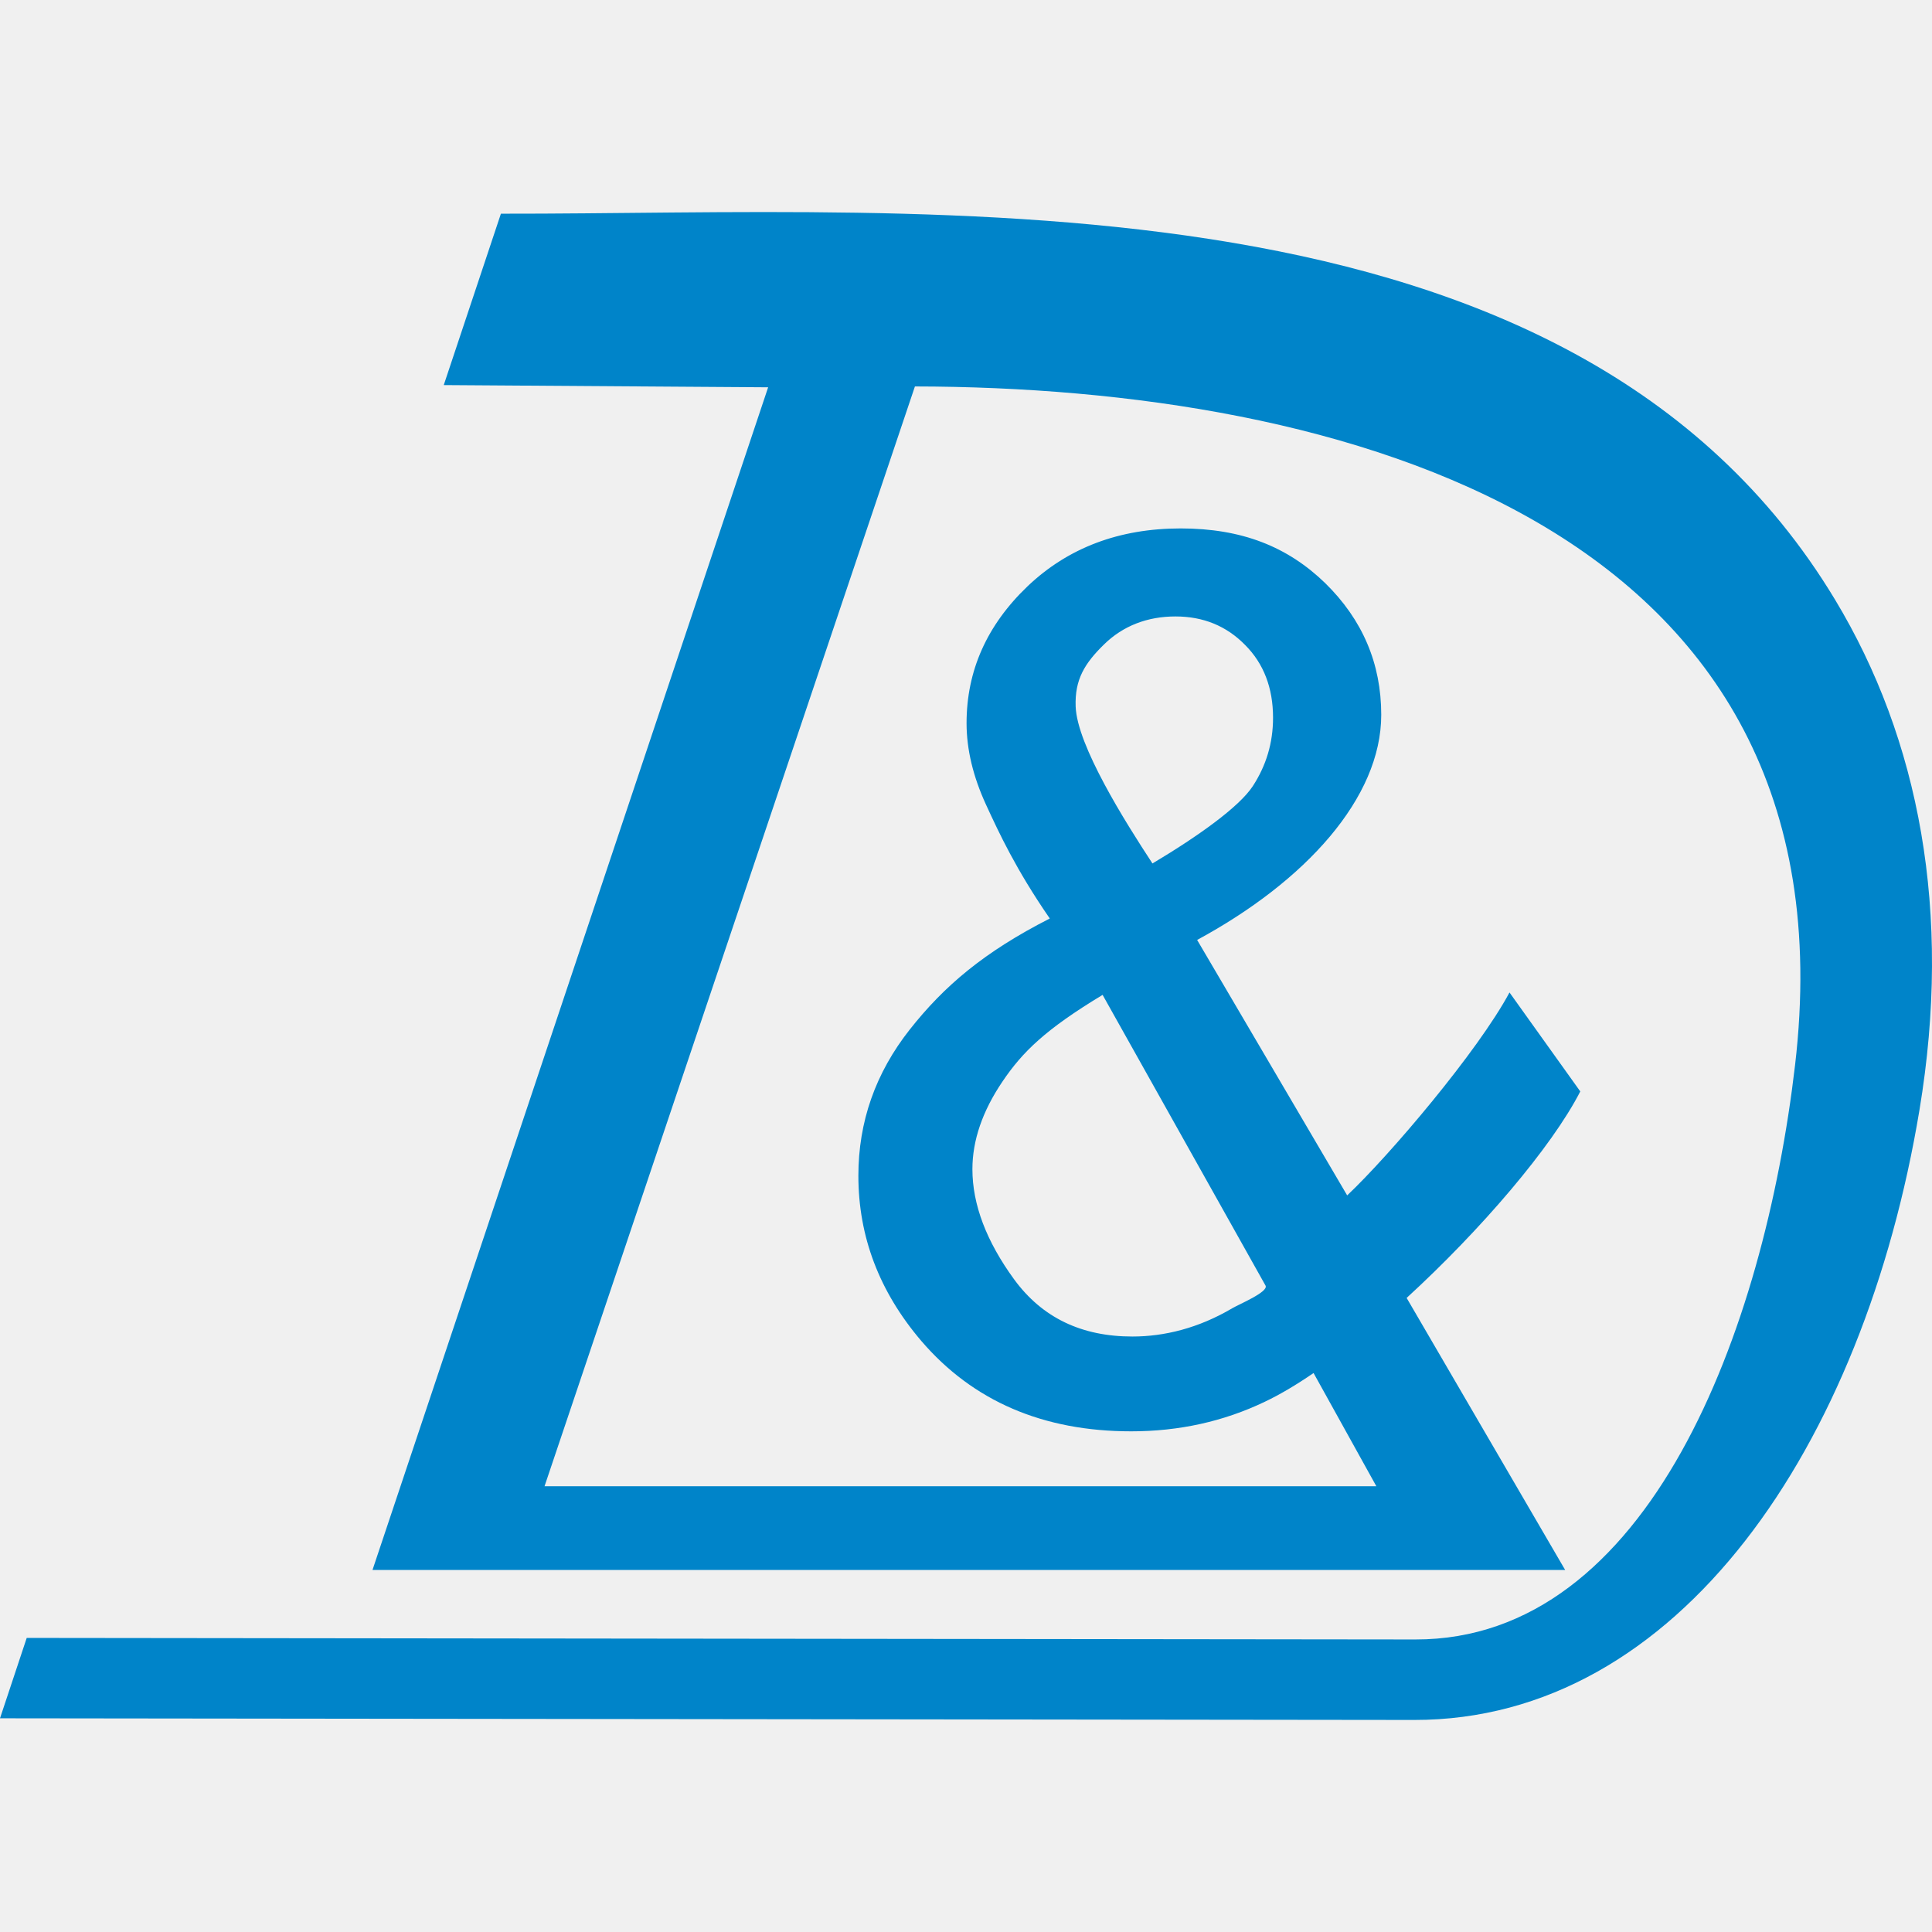
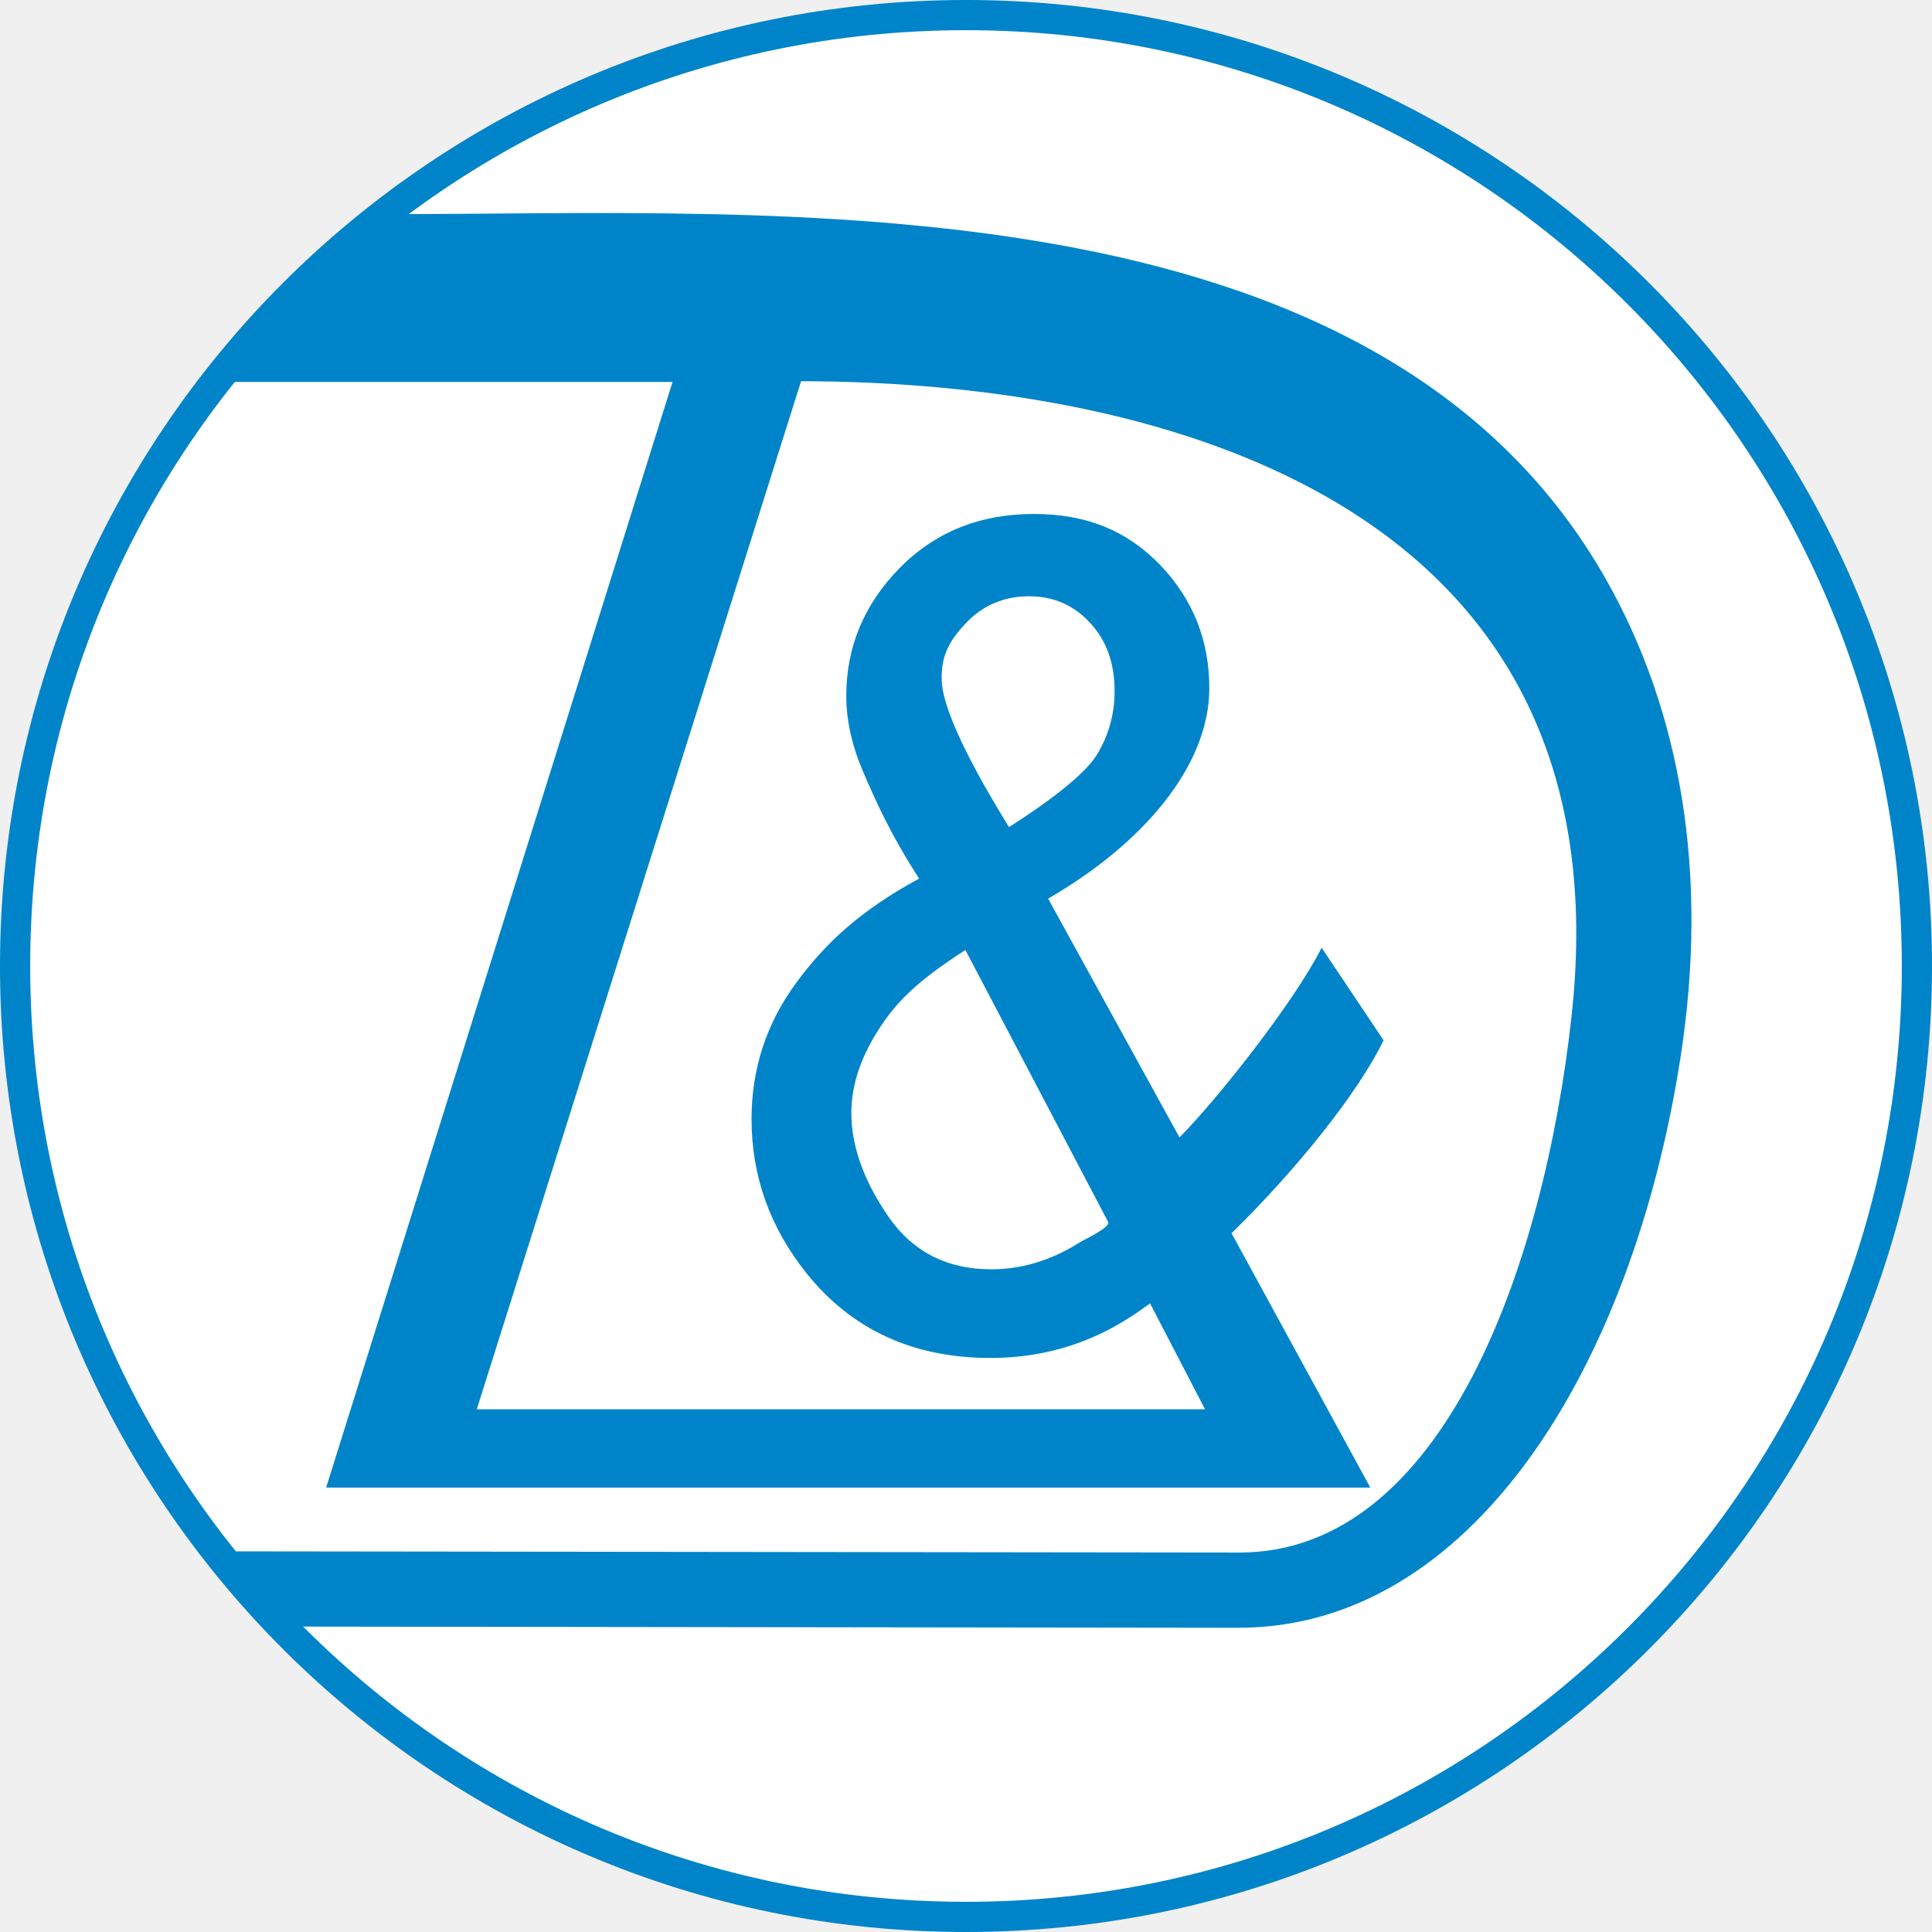
- <svg xmlns="http://www.w3.org/2000/svg" width="41" height="41" viewBox="0 -4.5 41 41" fill="none">
-   <path d="M10.63 0.035C19.909 0.048 33.345 -1.06 38.941 8.223C40.73 11.188 41.432 14.86 40.734 19.056C39.551 26.177 35.623 32.006 30.012 32L0 31.965L0.567 30.259L30.036 30.292C34.999 30.3 37.435 23.734 38.094 18.103C39.443 6.6 28.413 3.713 19.416 3.701L11.556 27.04H29.208L27.876 24.638C27.509 24.889 27.159 25.097 26.84 25.248C25.968 25.666 25.021 25.875 24.006 25.875C22.137 25.875 20.648 25.236 19.549 23.954C18.659 22.909 18.216 21.741 18.216 20.451C18.216 19.307 18.578 18.273 19.306 17.349C20.035 16.426 20.876 15.707 22.278 14.992C21.556 13.945 21.201 13.175 20.925 12.577C20.651 11.981 20.512 11.404 20.512 10.847C20.512 9.734 20.943 8.768 21.804 7.944C22.664 7.124 23.752 6.714 25.055 6.714C26.358 6.714 27.326 7.103 28.122 7.874C28.916 8.652 29.312 9.583 29.312 10.67C29.312 12.431 27.711 14.2 25.405 15.447L28.589 20.868C29.487 20.022 31.361 17.815 32.034 16.562L33.536 18.662C32.926 19.85 31.421 21.606 29.851 23.044L33.215 28.817H7.905L16.301 3.719L9.417 3.672L10.63 0.035ZM23.399 16.613C22.186 17.345 21.698 17.824 21.276 18.449C20.849 19.079 20.636 19.701 20.636 20.312C20.636 21.063 20.934 21.845 21.522 22.651C22.116 23.462 22.949 23.863 24.032 23.863C24.706 23.863 25.434 23.687 26.154 23.261C26.288 23.181 26.931 22.914 26.856 22.781L23.399 16.613ZM24.945 8.582C24.352 8.582 23.832 8.78 23.428 9.177C23.022 9.574 22.806 9.918 22.827 10.492C22.855 11.318 23.881 12.947 24.457 13.824C25.432 13.243 26.297 12.623 26.585 12.185C26.871 11.747 27.016 11.265 27.016 10.731C27.016 10.101 26.819 9.583 26.422 9.186C26.027 8.784 25.537 8.582 24.945 8.582Z" fill-rule="evenodd" clip-rule="evenodd" fill="#0084C9" />
+ <svg xmlns="http://www.w3.org/2000/svg" width="32" height="32" viewBox="0 0 32 32" fill="none">
+   <rect x="0.25" y="0.25" width="31.5" height="31.5" rx="15.75" fill="white" />
+   <rect x="0.25" y="0.25" width="31.5" height="31.5" rx="15.75" stroke="#0084C9" stroke-width="0.5" />
+   <path d="M6.443 3.546C12.783 3.556 22.785 2.841 26.61 9.613C27.831 11.777 28.311 14.456 27.834 17.517C27.026 22.712 24.342 26.965 20.508 26.961L4.593 26.941L3.704 25.695L20.524 25.715C23.915 25.72 25.58 20.93 26.031 16.822C26.952 8.429 19.416 6.323 13.268 6.314L7.897 23.342H19.959L19.049 21.589C18.798 21.772 18.558 21.924 18.34 22.035C17.744 22.34 17.097 22.492 16.404 22.492C15.127 22.492 14.11 22.026 13.359 21.09C12.75 20.328 12.448 19.476 12.448 18.535C12.448 17.7 12.695 16.945 13.193 16.271C13.691 15.598 14.265 15.074 15.223 14.552C14.73 13.788 14.488 13.226 14.299 12.79C14.112 12.355 14.017 11.934 14.017 11.528C14.017 10.716 14.311 10.011 14.899 9.41C15.487 8.812 16.23 8.513 17.121 8.513C18.011 8.513 18.673 8.796 19.217 9.359C19.759 9.926 20.03 10.606 20.03 11.399C20.03 12.683 18.936 13.974 17.36 14.884L19.536 18.839C20.149 18.222 21.43 16.611 21.89 15.697L22.916 17.23C22.499 18.096 21.471 19.378 20.398 20.426L22.697 24.639H5.402L11.139 6.327H3.535L6.443 3.546ZM15.99 15.735C15.16 16.269 14.827 16.618 14.539 17.074C14.247 17.534 14.101 17.987 14.101 18.434C14.101 18.981 14.305 19.552 14.707 20.14C15.112 20.731 15.682 21.024 16.422 21.024C16.882 21.024 17.38 20.895 17.872 20.585C17.963 20.526 18.403 20.331 18.352 20.235L15.99 15.735ZM17.045 9.876C16.641 9.876 16.285 10.02 16.009 10.31C15.732 10.599 15.584 10.851 15.598 11.269C15.618 11.872 16.319 13.06 16.712 13.7C17.378 13.276 17.97 12.823 18.166 12.504C18.362 12.184 18.461 11.833 18.461 11.443C18.461 10.984 18.326 10.606 18.055 10.316C17.785 10.023 17.45 9.876 17.045 9.876Z" fill-rule="evenodd" clip-rule="evenodd" fill="#0084C9" />
</svg>
